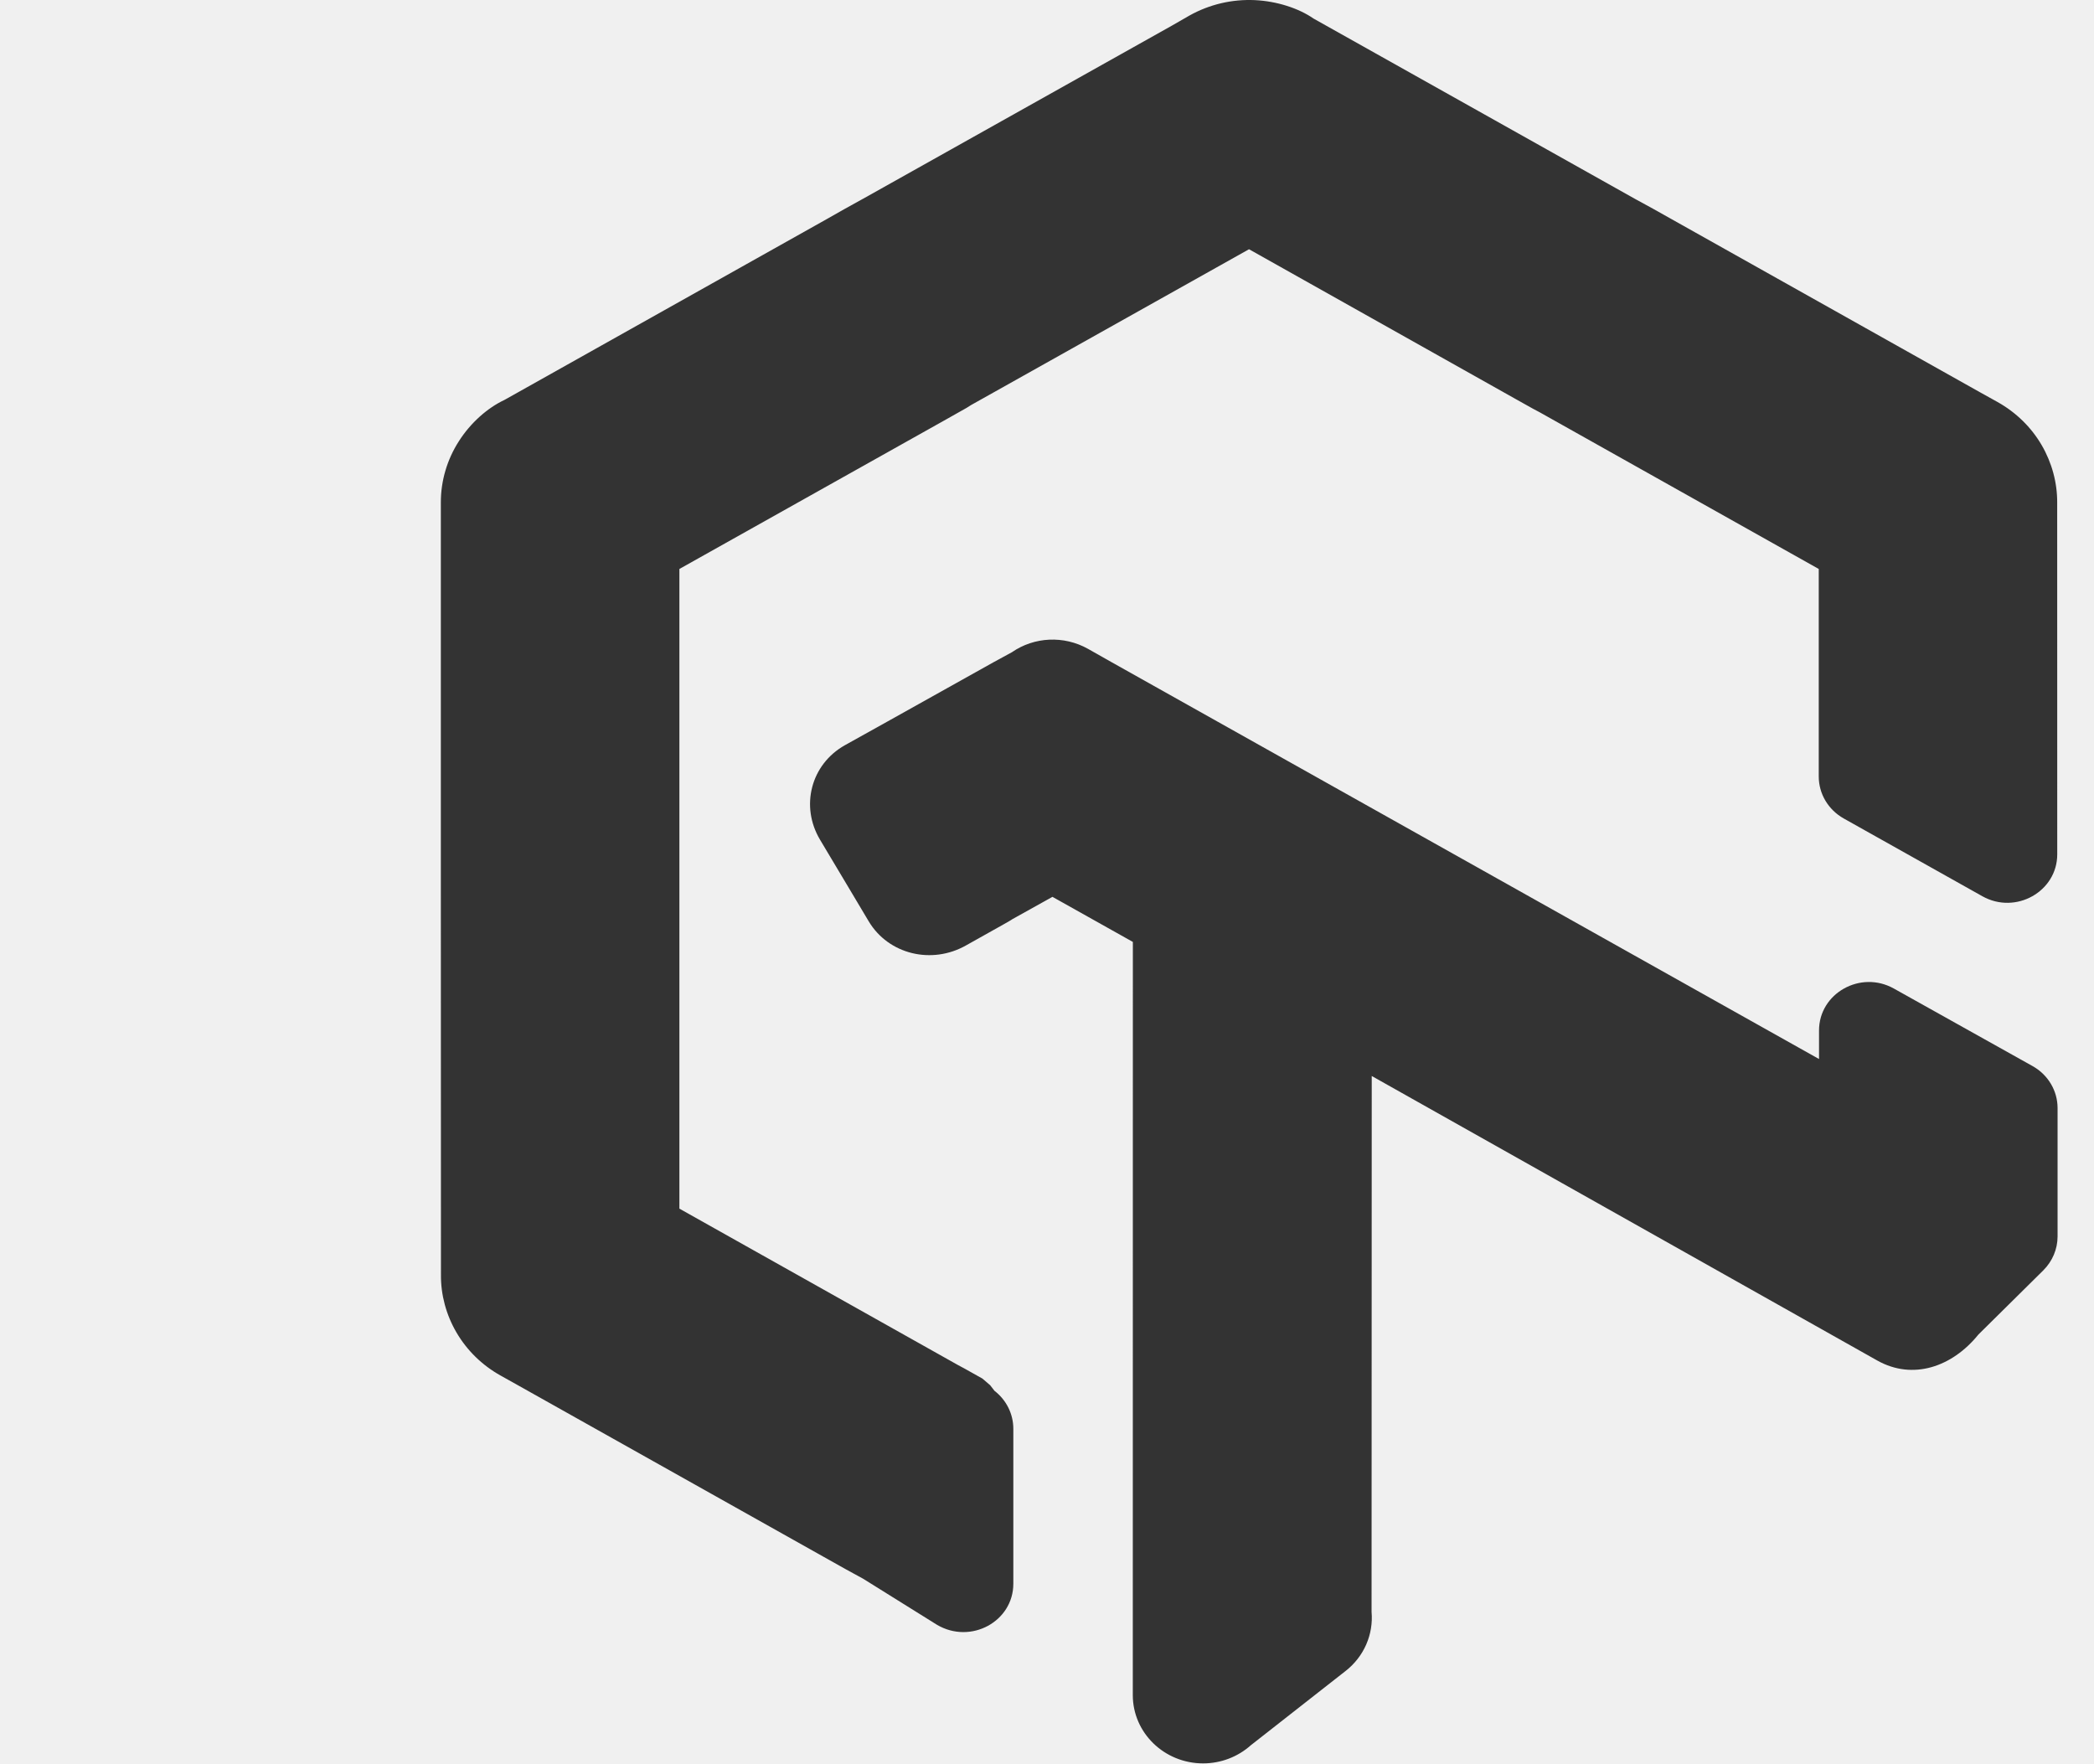
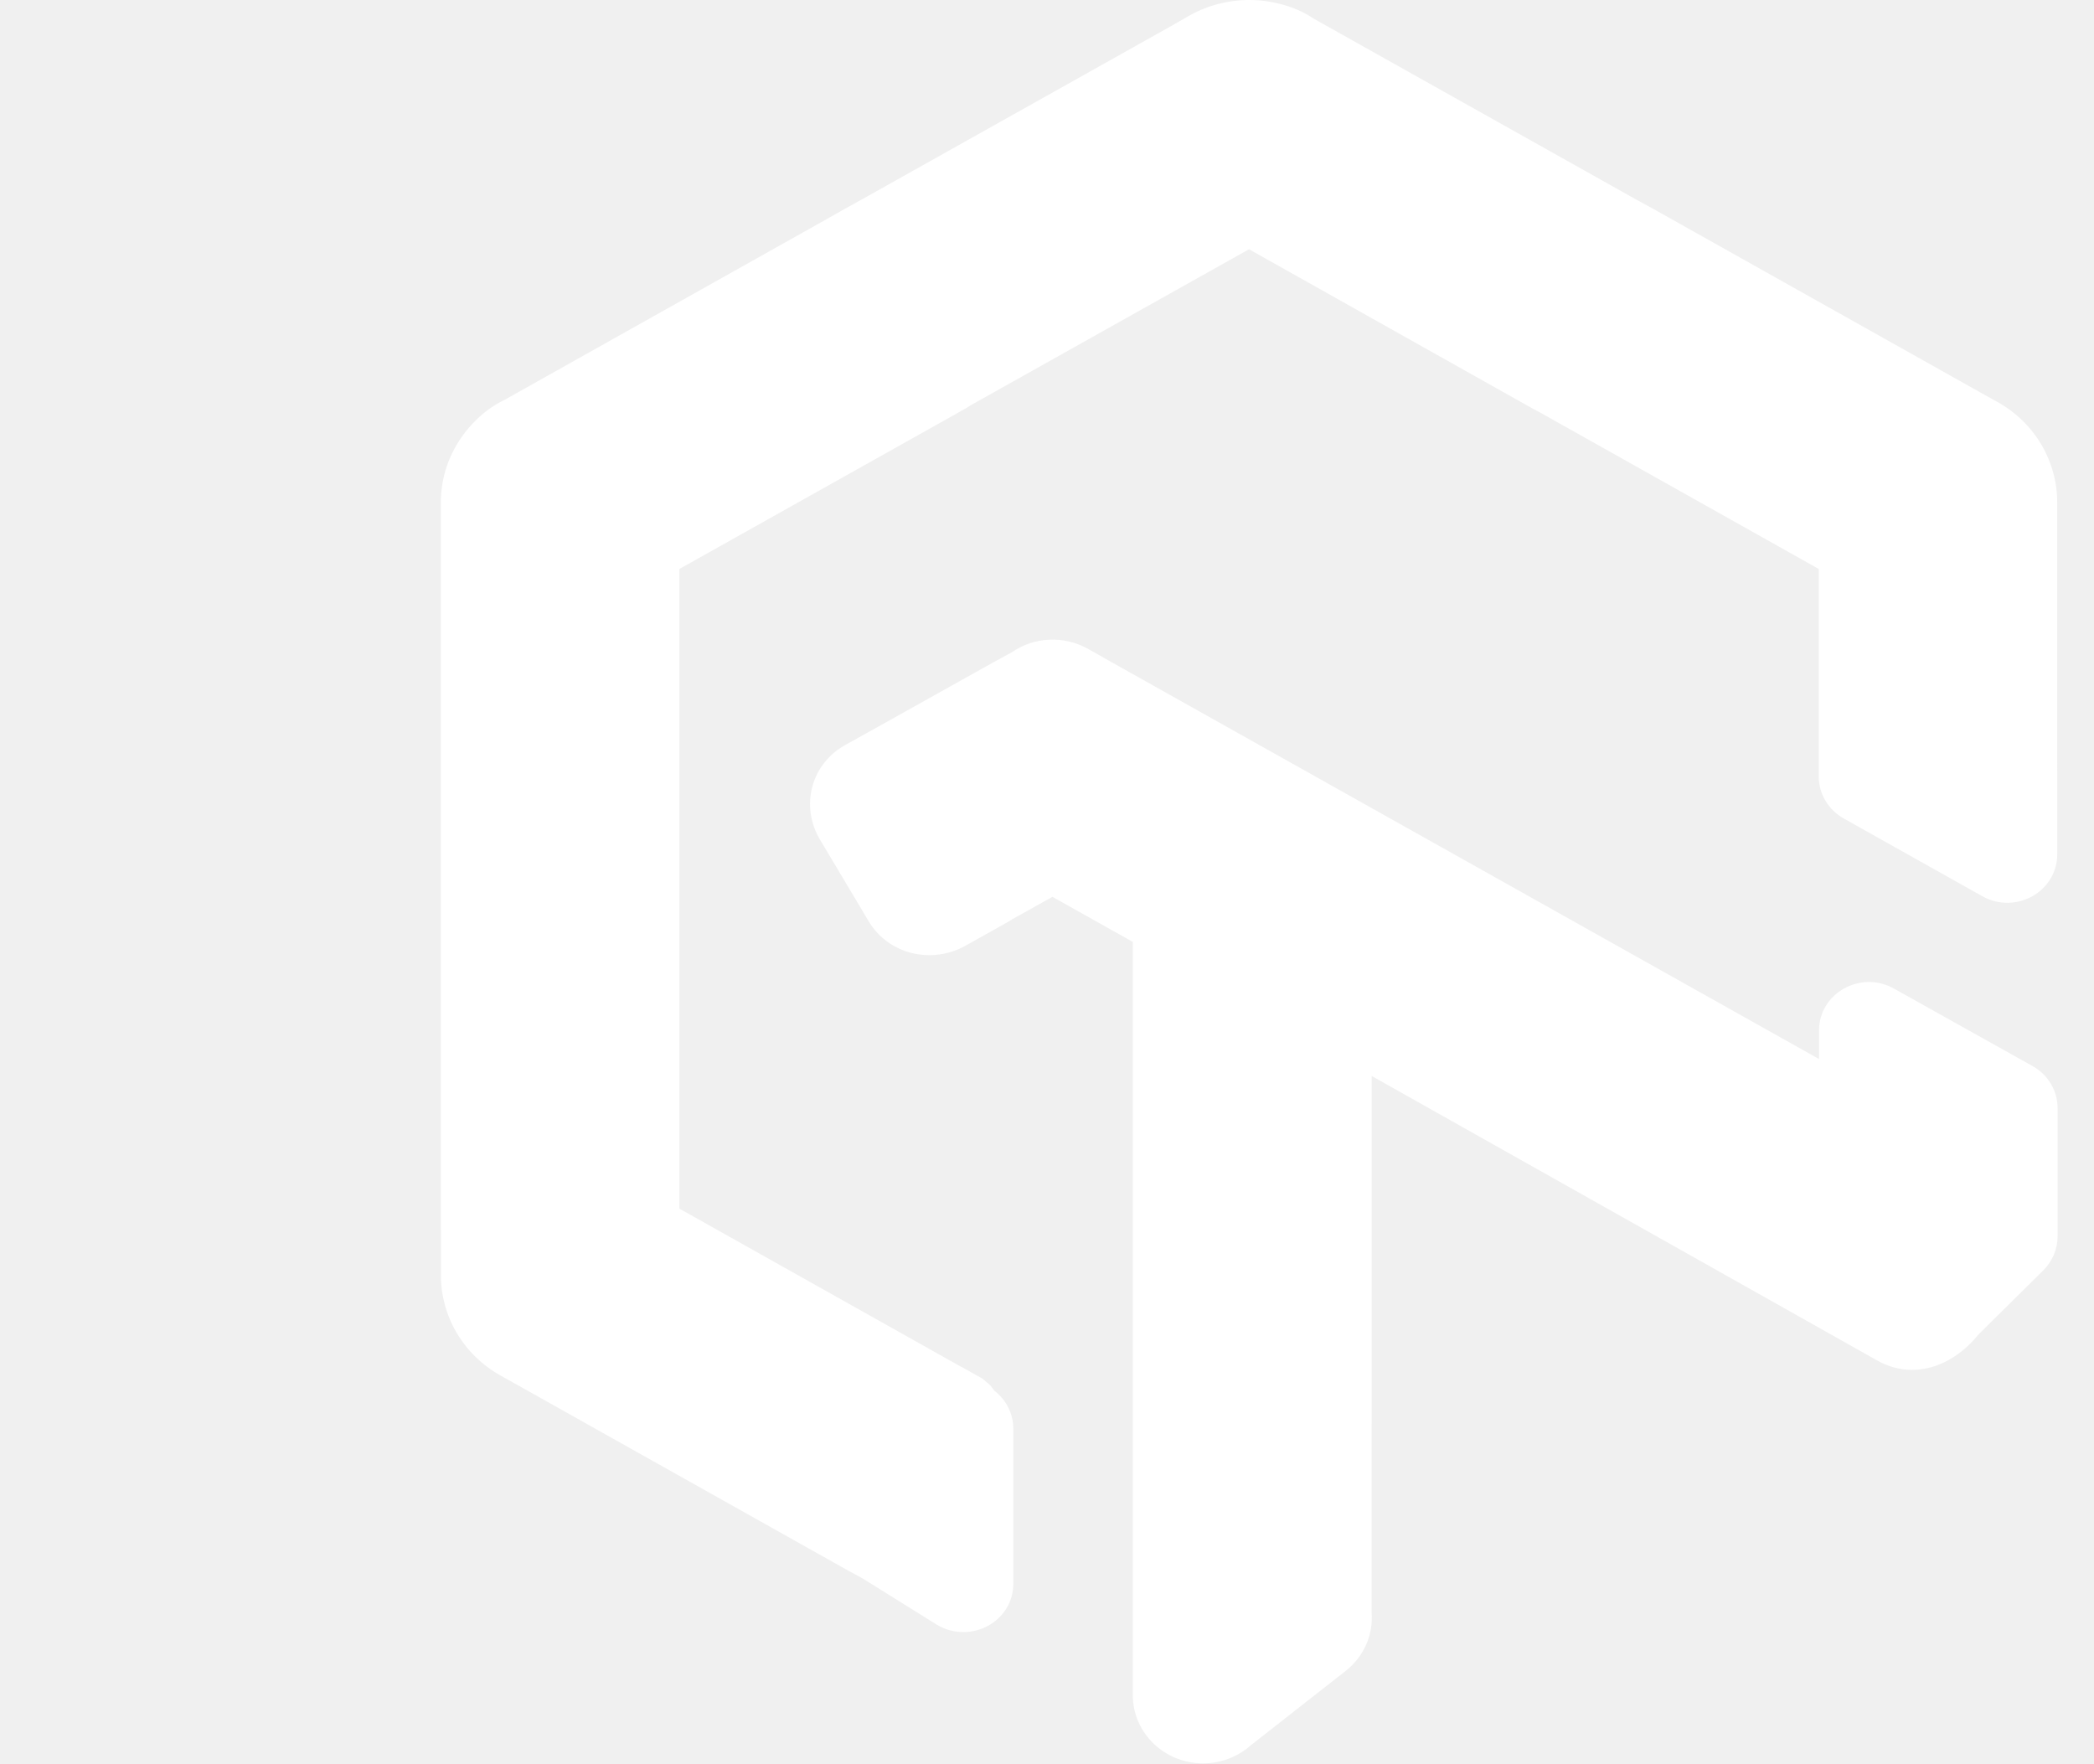
<svg xmlns="http://www.w3.org/2000/svg" aria-hidden="true" role="img" width="38" height="32" viewBox="0 0 38 32" fill="none">
  <g>
-     <path fill-rule="evenodd" clip-rule="evenodd" d="M18.389 25.928V28.74C18.389 29.424 17.619 29.846 17.005 29.486L15.663 28.649L15.341 28.473C15.317 28.46 13.466 27.421 9.406 25.142L9.084 24.962C8.749 24.775 8.474 24.506 8.284 24.181C8.096 23.86 7.998 23.494 8.002 23.132L8 16.129V9.115C8 8.721 8.115 8.337 8.327 8.007C8.538 7.675 8.844 7.403 9.157 7.256L15.01 3.972L15.331 3.79C15.437 3.731 15.437 3.731 15.652 3.612L15.653 3.612L21.258 0.47L21.587 0.281C21.947 0.08 22.355 -0.016 22.769 0.002C23.171 0.021 23.567 0.149 23.839 0.338L29.672 3.61L29.996 3.787L35.927 7.116L36.251 7.296C36.586 7.484 36.86 7.752 37.05 8.077C37.237 8.398 37.335 8.763 37.332 9.126L37.333 15.503C37.333 16.18 36.578 16.603 35.974 16.264L33.457 14.852C33.177 14.694 33.005 14.405 33.005 14.091V10.325L27.945 7.484C27.897 7.461 27.799 7.407 27.517 7.248L22.666 4.523L17.623 7.35C17.574 7.381 17.574 7.381 17.542 7.401L17.542 7.401L17.542 7.401C17.523 7.412 17.177 7.607 17.177 7.607L12.329 10.325V21.933L17.391 24.775C17.428 24.793 17.494 24.829 17.828 25.017L17.969 25.138L18.047 25.239C18.262 25.405 18.389 25.658 18.389 25.928ZM17.469 25.954L17.46 25.947C17.463 25.95 17.465 25.952 17.469 25.954ZM34.368 17.939C33.764 17.601 33.01 18.024 33.01 18.7V19.218L20.18 12.021L19.743 11.774C19.307 11.53 18.769 11.555 18.363 11.836L18.027 12.019L16.107 13.092L15.333 13.523C14.713 13.871 14.52 14.633 14.881 15.238L15.321 15.975L15.765 16.72C16.125 17.321 16.911 17.509 17.533 17.155C18.291 16.731 18.326 16.711 18.36 16.688C18.363 16.686 18.366 16.684 18.37 16.681L19.099 16.275L20.558 17.093L20.557 30.761C20.557 31.445 21.128 32 21.833 32C22.156 32 22.465 31.881 22.701 31.669L22.732 31.645C24.125 30.553 24.127 30.551 24.42 30.322C24.752 30.062 24.926 29.661 24.89 29.25L24.893 19.526L34.07 24.691C34.711 25.049 35.425 24.809 35.903 24.217L37.081 23.052C37.246 22.887 37.339 22.667 37.339 22.438V20.108C37.339 19.793 37.166 19.503 36.885 19.346L34.368 17.939Z" fill="#333333" />
+     <path fill-rule="evenodd" clip-rule="evenodd" d="M18.389 25.928V28.74C18.389 29.424 17.619 29.846 17.005 29.486L15.663 28.649L15.341 28.473C15.317 28.46 13.466 27.421 9.406 25.142L9.084 24.962C8.749 24.775 8.474 24.506 8.284 24.181C8.096 23.86 7.998 23.494 8.002 23.132L8 16.129V9.115C8 8.721 8.115 8.337 8.327 8.007C8.538 7.675 8.844 7.403 9.157 7.256L15.01 3.972L15.331 3.79C15.437 3.731 15.437 3.731 15.652 3.612L15.653 3.612L21.258 0.47L21.587 0.281C21.947 0.08 22.355 -0.016 22.769 0.002C23.171 0.021 23.567 0.149 23.839 0.338L29.672 3.61L29.996 3.787L35.927 7.116L36.251 7.296C36.586 7.484 36.86 7.752 37.05 8.077C37.237 8.398 37.335 8.763 37.332 9.126L37.333 15.503C37.333 16.18 36.578 16.603 35.974 16.264L33.457 14.852C33.177 14.694 33.005 14.405 33.005 14.091V10.325L27.945 7.484C27.897 7.461 27.799 7.407 27.517 7.248L22.666 4.523L17.623 7.35C17.574 7.381 17.574 7.381 17.542 7.401L17.542 7.401L17.542 7.401C17.523 7.412 17.177 7.607 17.177 7.607L12.329 10.325V21.933L17.391 24.775C17.428 24.793 17.494 24.829 17.828 25.017L17.969 25.138L18.047 25.239C18.262 25.405 18.389 25.658 18.389 25.928ZM17.469 25.954L17.46 25.947C17.463 25.95 17.465 25.952 17.469 25.954ZM34.368 17.939C33.764 17.601 33.01 18.024 33.01 18.7V19.218L20.18 12.021L19.743 11.774C19.307 11.53 18.769 11.555 18.363 11.836L18.027 12.019L16.107 13.092L15.333 13.523C14.713 13.871 14.52 14.633 14.881 15.238L15.321 15.975L15.765 16.72C16.125 17.321 16.911 17.509 17.533 17.155C18.291 16.731 18.326 16.711 18.36 16.688C18.363 16.686 18.366 16.684 18.37 16.681L19.099 16.275L20.558 17.093L20.557 30.761C20.557 31.445 21.128 32 21.833 32C22.156 32 22.465 31.881 22.701 31.669L22.732 31.645C24.125 30.553 24.127 30.551 24.42 30.322C24.752 30.062 24.926 29.661 24.89 29.25L24.893 19.526L34.07 24.691C34.711 25.049 35.425 24.809 35.903 24.217L37.081 23.052C37.246 22.887 37.339 22.667 37.339 22.438V20.108C37.339 19.793 37.166 19.503 36.885 19.346L34.368 17.939Z" fill="white" />
  </g>
  <defs>
    <clipPath>
      <rect width="37.339" height="32" fill="white" />
    </clipPath>
  </defs>
</svg>
